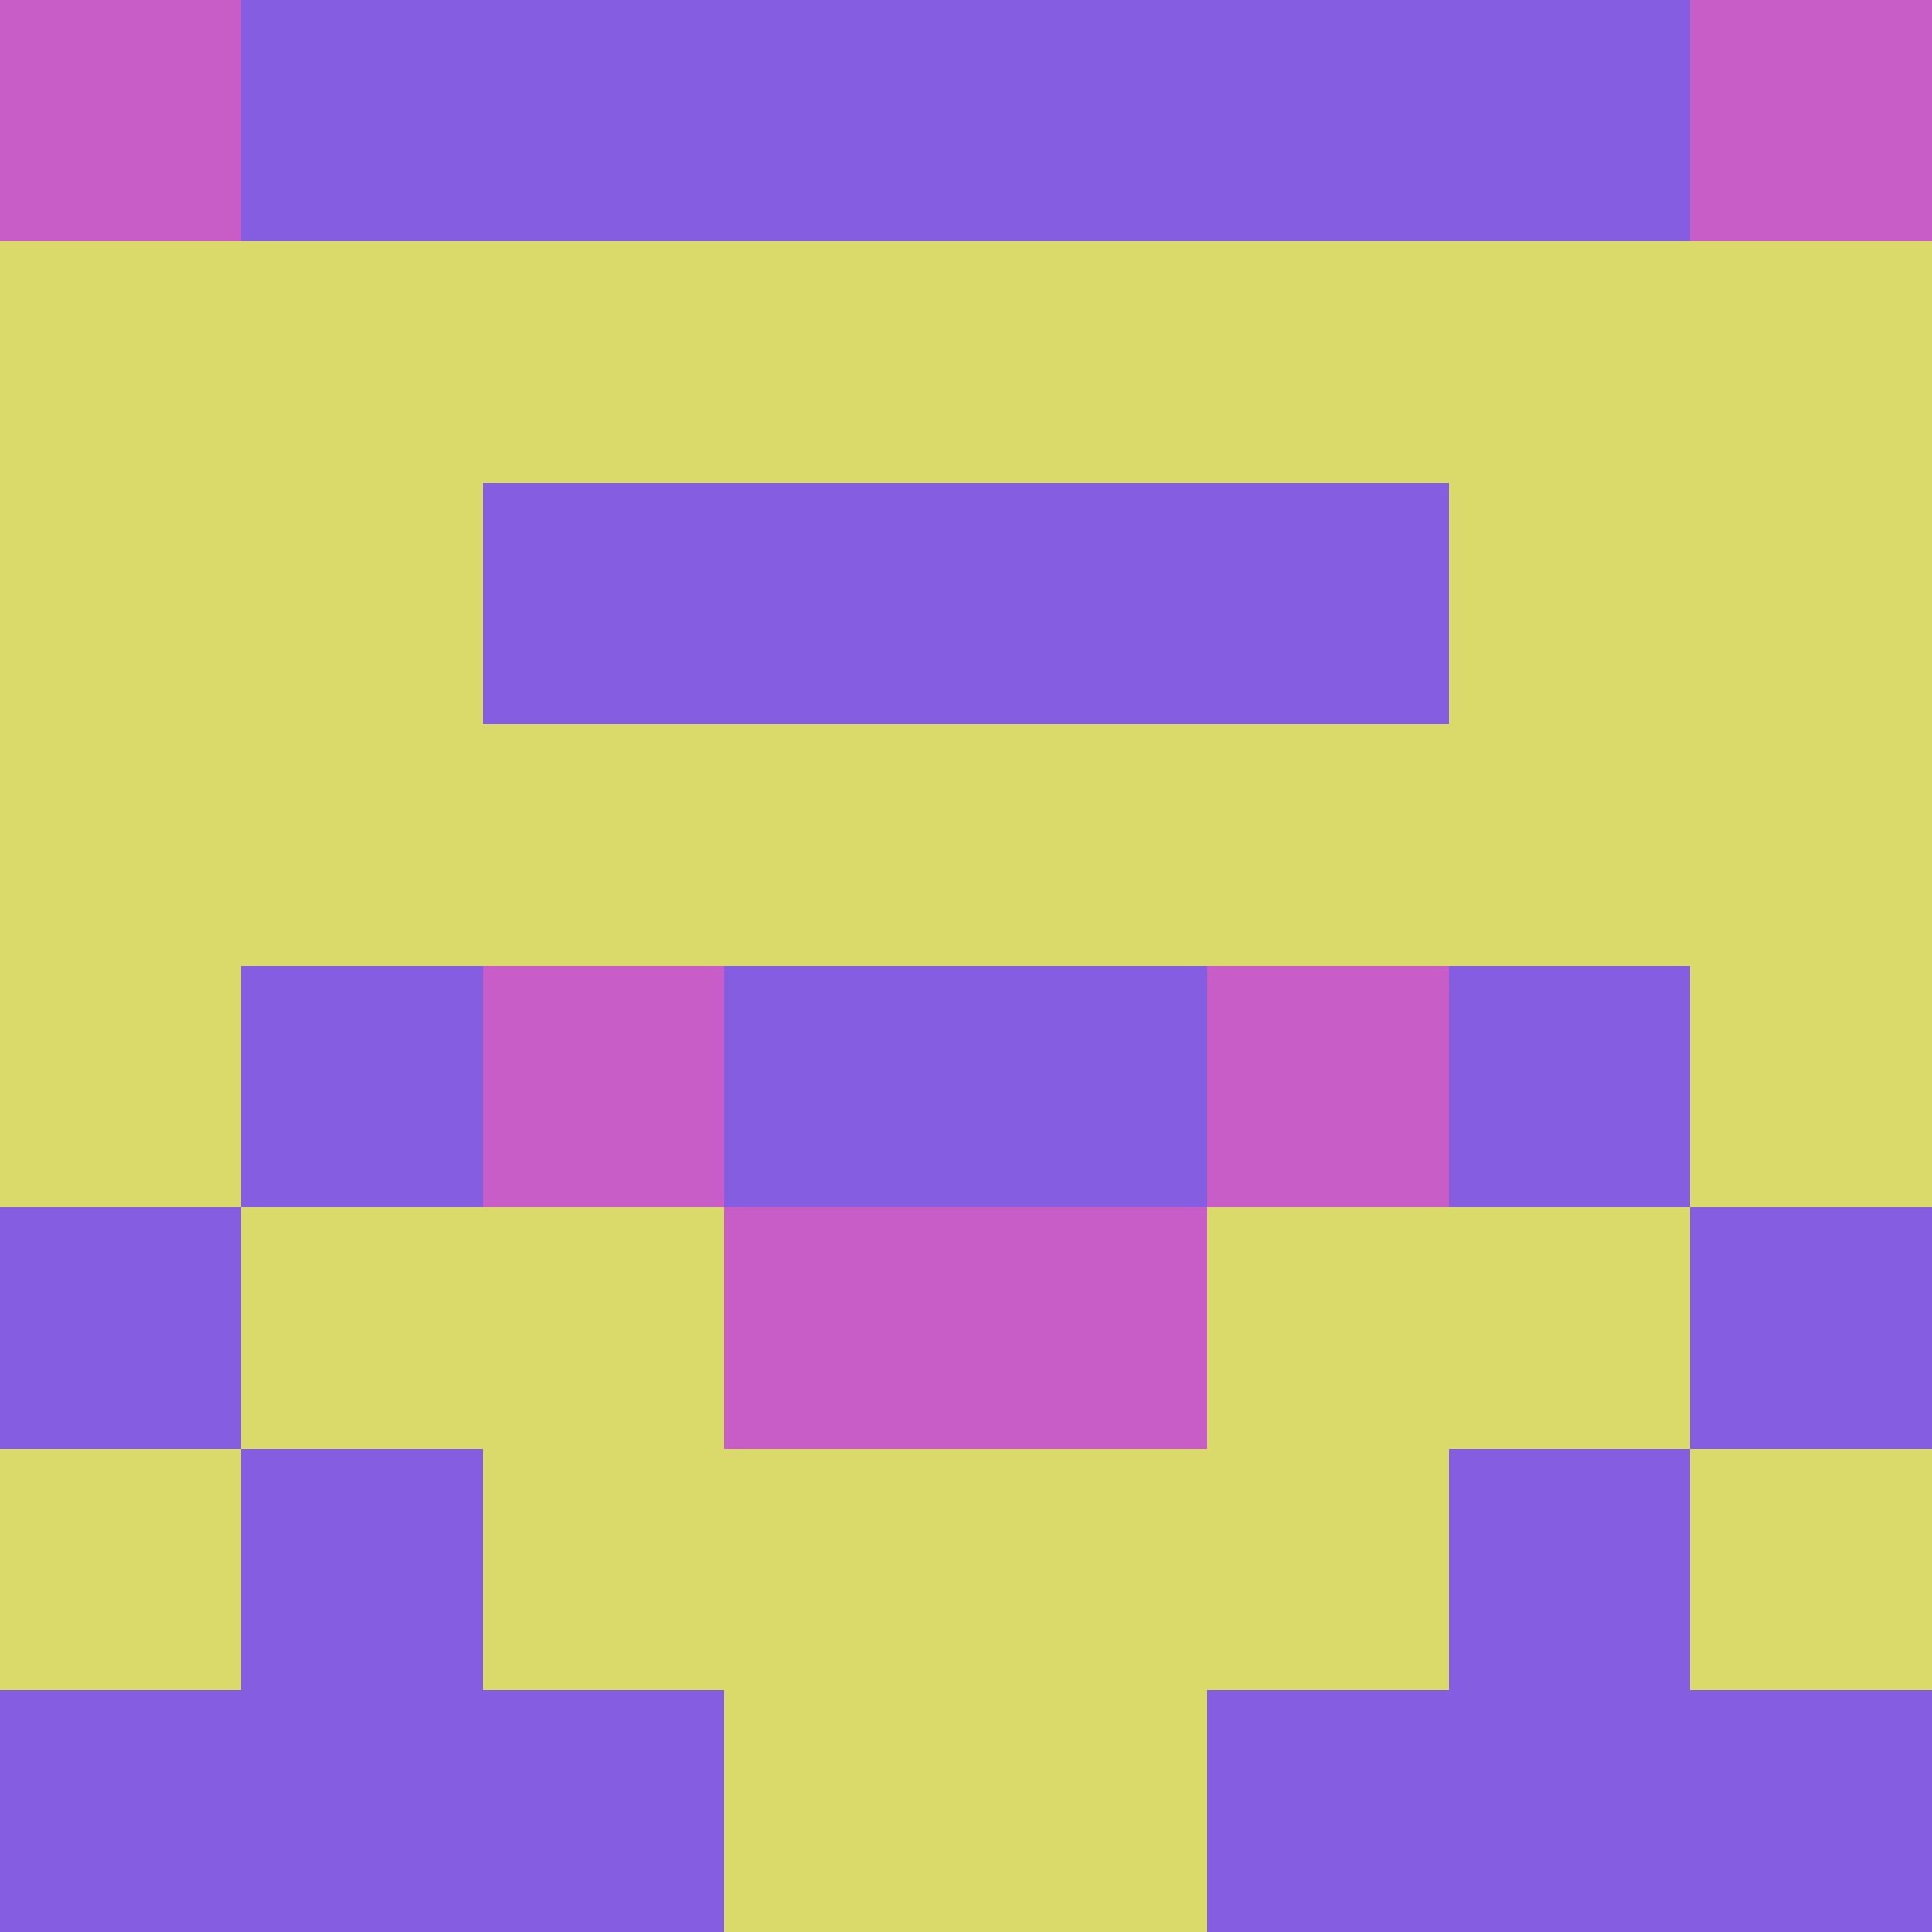
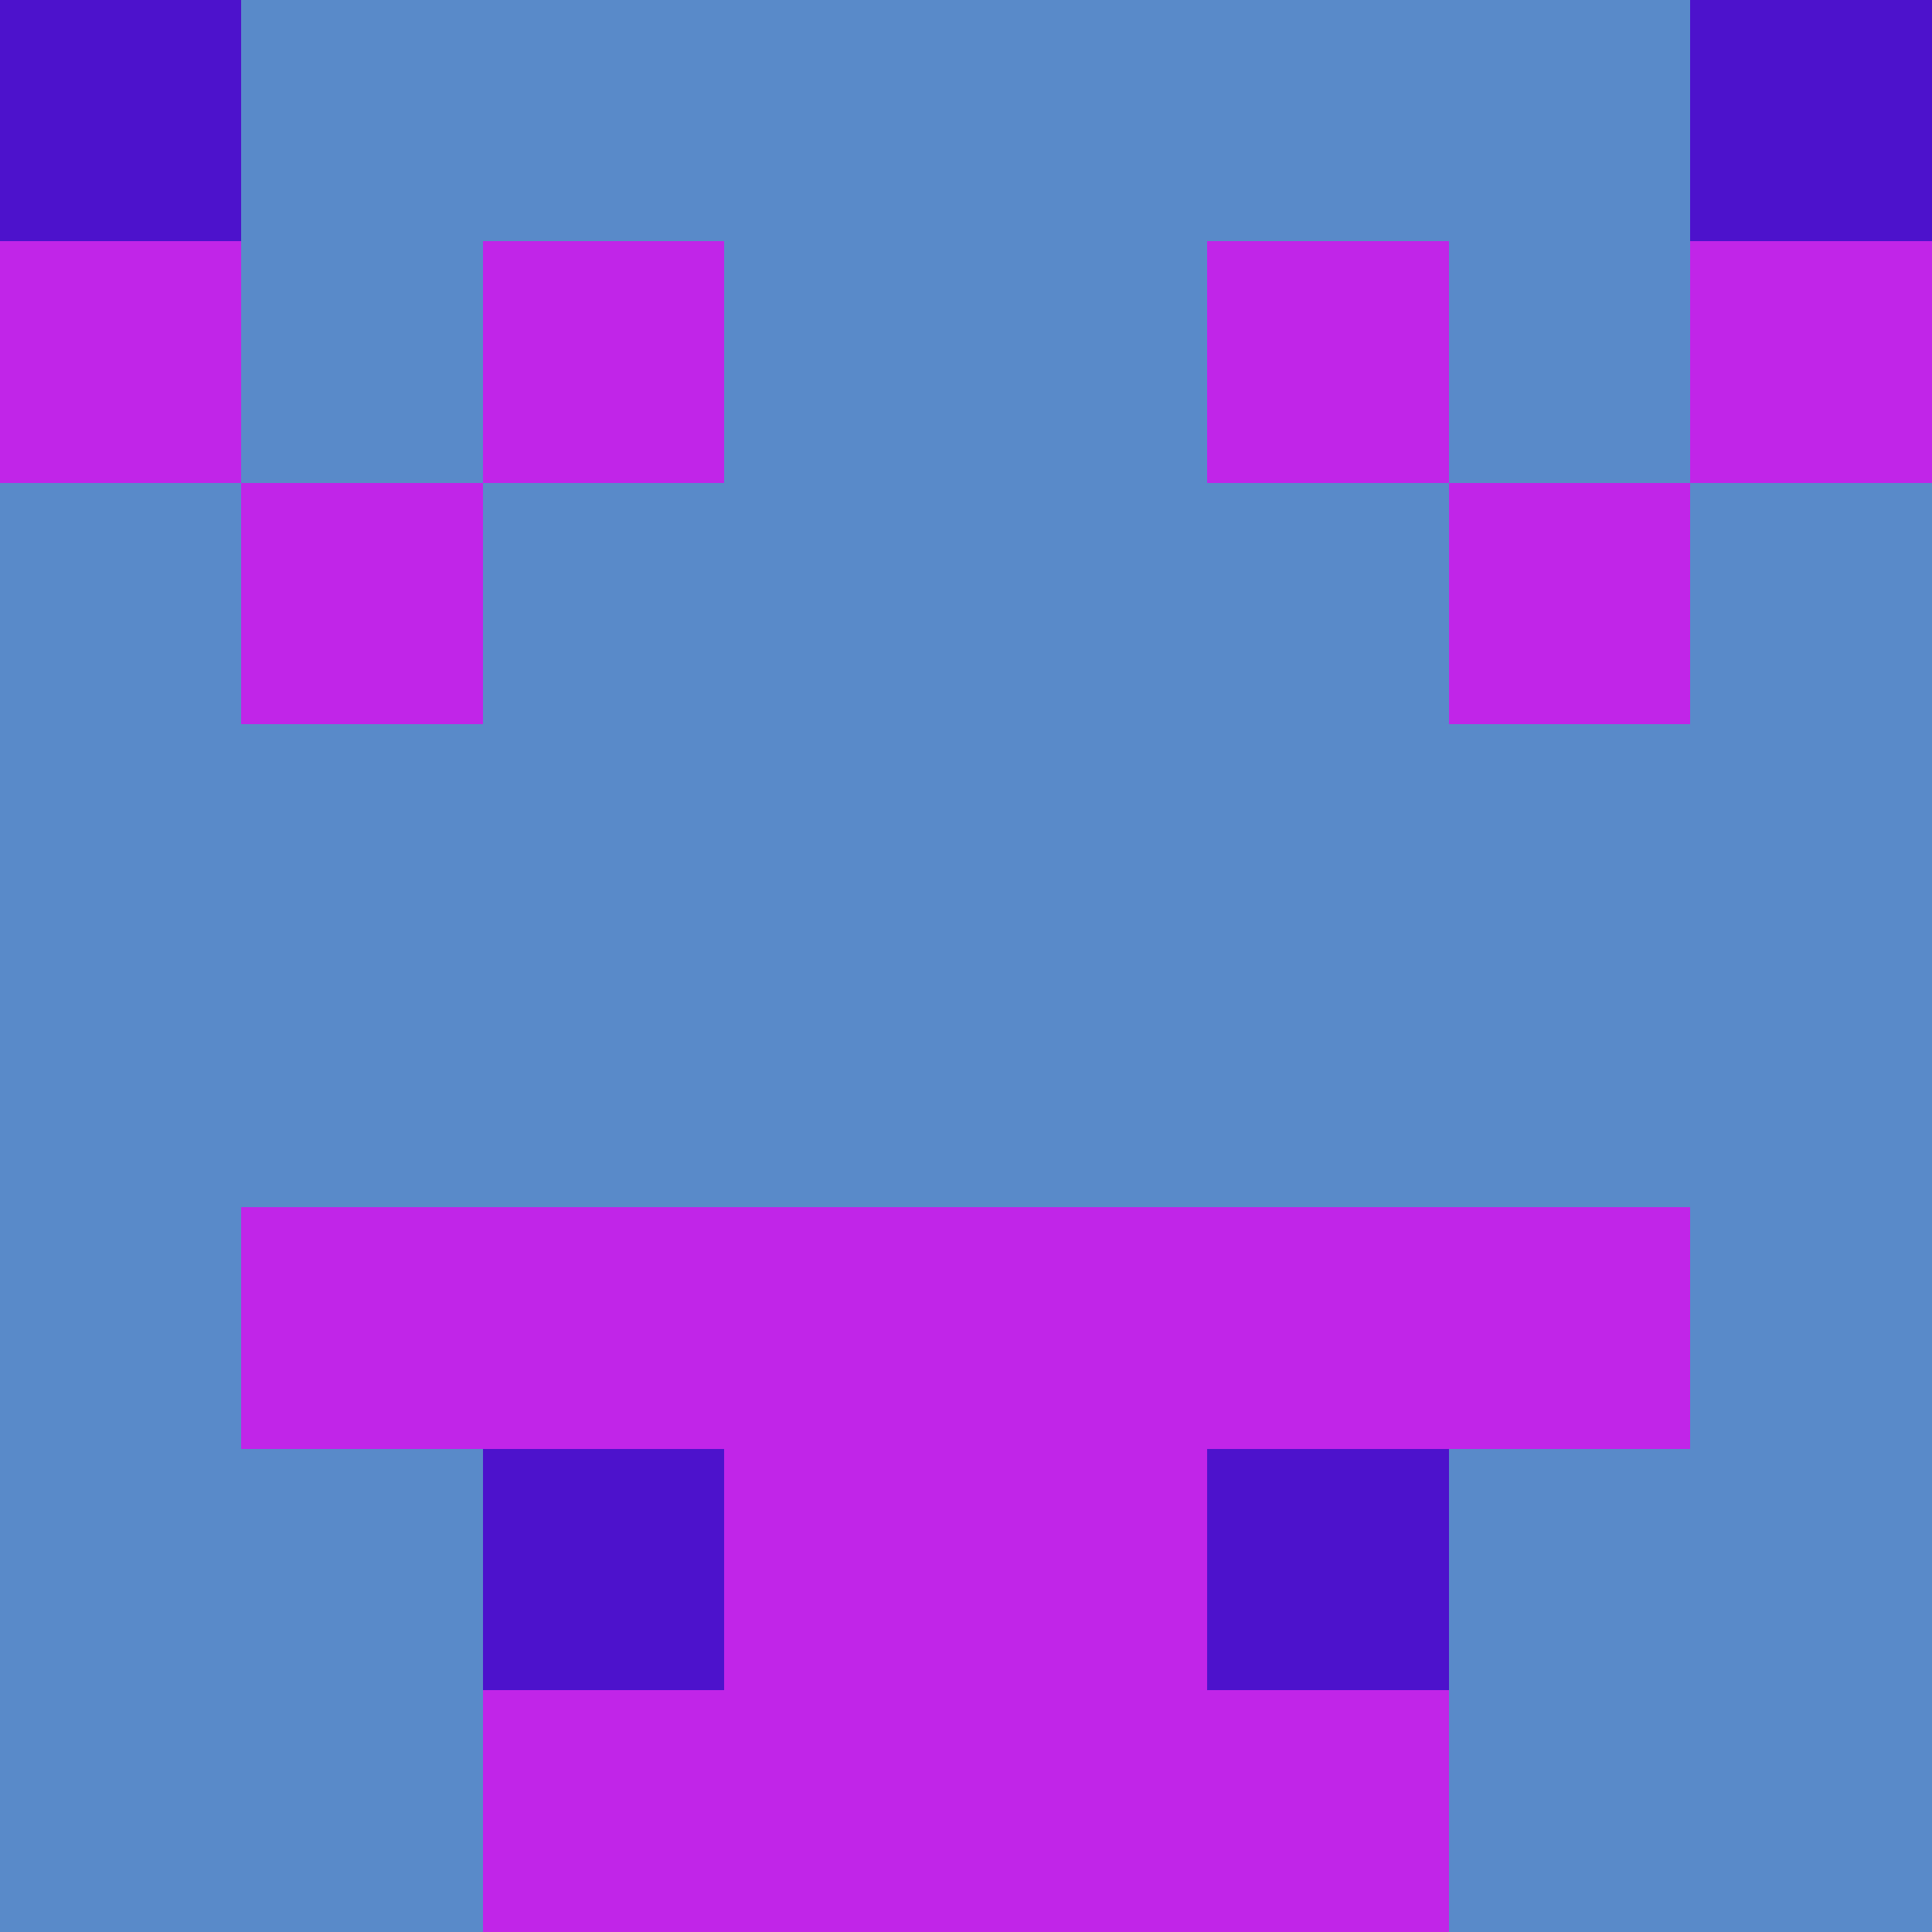
<svg xmlns="http://www.w3.org/2000/svg" viewBox="0 0 8 8" width="64" height="64">
  <g transform="translate(0 0) scale(1)" shape-rendering="crispEdges">
-     <path fill="#855de0" d="M0 0h8v8H0z" />
-     <path fill="#dada6b" d="M0 1h1v1h-1zM1 1h1v1h-1zM2 1h1v1h-1zM3 1h1v1h-1zM4 1h1v1h-1zM5 1h1v1h-1zM6 1h1v1h-1zM7 1h1v1h-1zM0 2h1v1h-1zM1 2h1v1h-1zM6 2h1v1h-1zM7 2h1v1h-1zM0 3h1v1h-1zM1 3h1v1h-1zM2 3h1v1h-1zM3 3h1v1h-1zM4 3h1v1h-1zM5 3h1v1h-1zM6 3h1v1h-1zM7 3h1v1h-1zM0 4h1v1h-1zM7 4h1v1h-1zM1 5h1v1h-1zM2 5h1v1h-1zM5 5h1v1h-1zM6 5h1v1h-1zM0 6h1v1h-1zM2 6h1v1h-1zM3 6h1v1h-1zM4 6h1v1h-1zM5 6h1v1h-1zM7 6h1v1h-1zM3 7h1v1h-1zM4 7h1v1h-1z" />
-     <path fill="#c95dc7" d="M0 0h1v1h-1zM7 0h1v1h-1zM2 4h1v1h-1zM5 4h1v1h-1zM3 5h1v1h-1zM4 5h1v1h-1z" />
+     <path fill="#c125e8" d="M0 0h8v8H0z" />
+     <path fill="#598ac9" d="M1 0h1v1h-1zM2 0h1v1h-1zM3 0h1v1h-1zM4 0h1v1h-1zM5 0h1v1h-1zM6 0h1v1h-1zM1 1h1v1h-1zM3 1h1v1h-1zM4 1h1v1h-1zM6 1h1v1h-1zM0 2h1v1h-1zM2 2h1v1h-1zM3 2h1v1h-1zM4 2h1v1h-1zM5 2h1v1h-1zM7 2h1v1h-1zM0 3h1v1h-1zM1 3h1v1h-1zM2 3h1v1h-1zM3 3h1v1h-1zM4 3h1v1h-1zM5 3h1v1h-1zM6 3h1v1h-1zM7 3h1v1h-1zM0 4h1v1h-1zM1 4h1v1h-1zM2 4h1v1h-1zM3 4h1v1h-1zM4 4h1v1h-1zM5 4h1v1h-1zM6 4h1v1h-1zM7 4h1v1h-1zM0 5h1v1h-1zM7 5h1v1h-1zM0 6h1v1h-1zM1 6h1v1h-1zM6 6h1v1h-1zM7 6h1v1h-1zM0 7h1v1h-1zM1 7h1v1h-1zM6 7h1v1h-1zM7 7h1v1h-1z" />
+     <path fill="#4d12cc" d="M0 0h1v1h-1zM7 0h1v1h-1zM2 6h1v1h-1zM5 6h1v1h-1z" />
  </g>
</svg>
